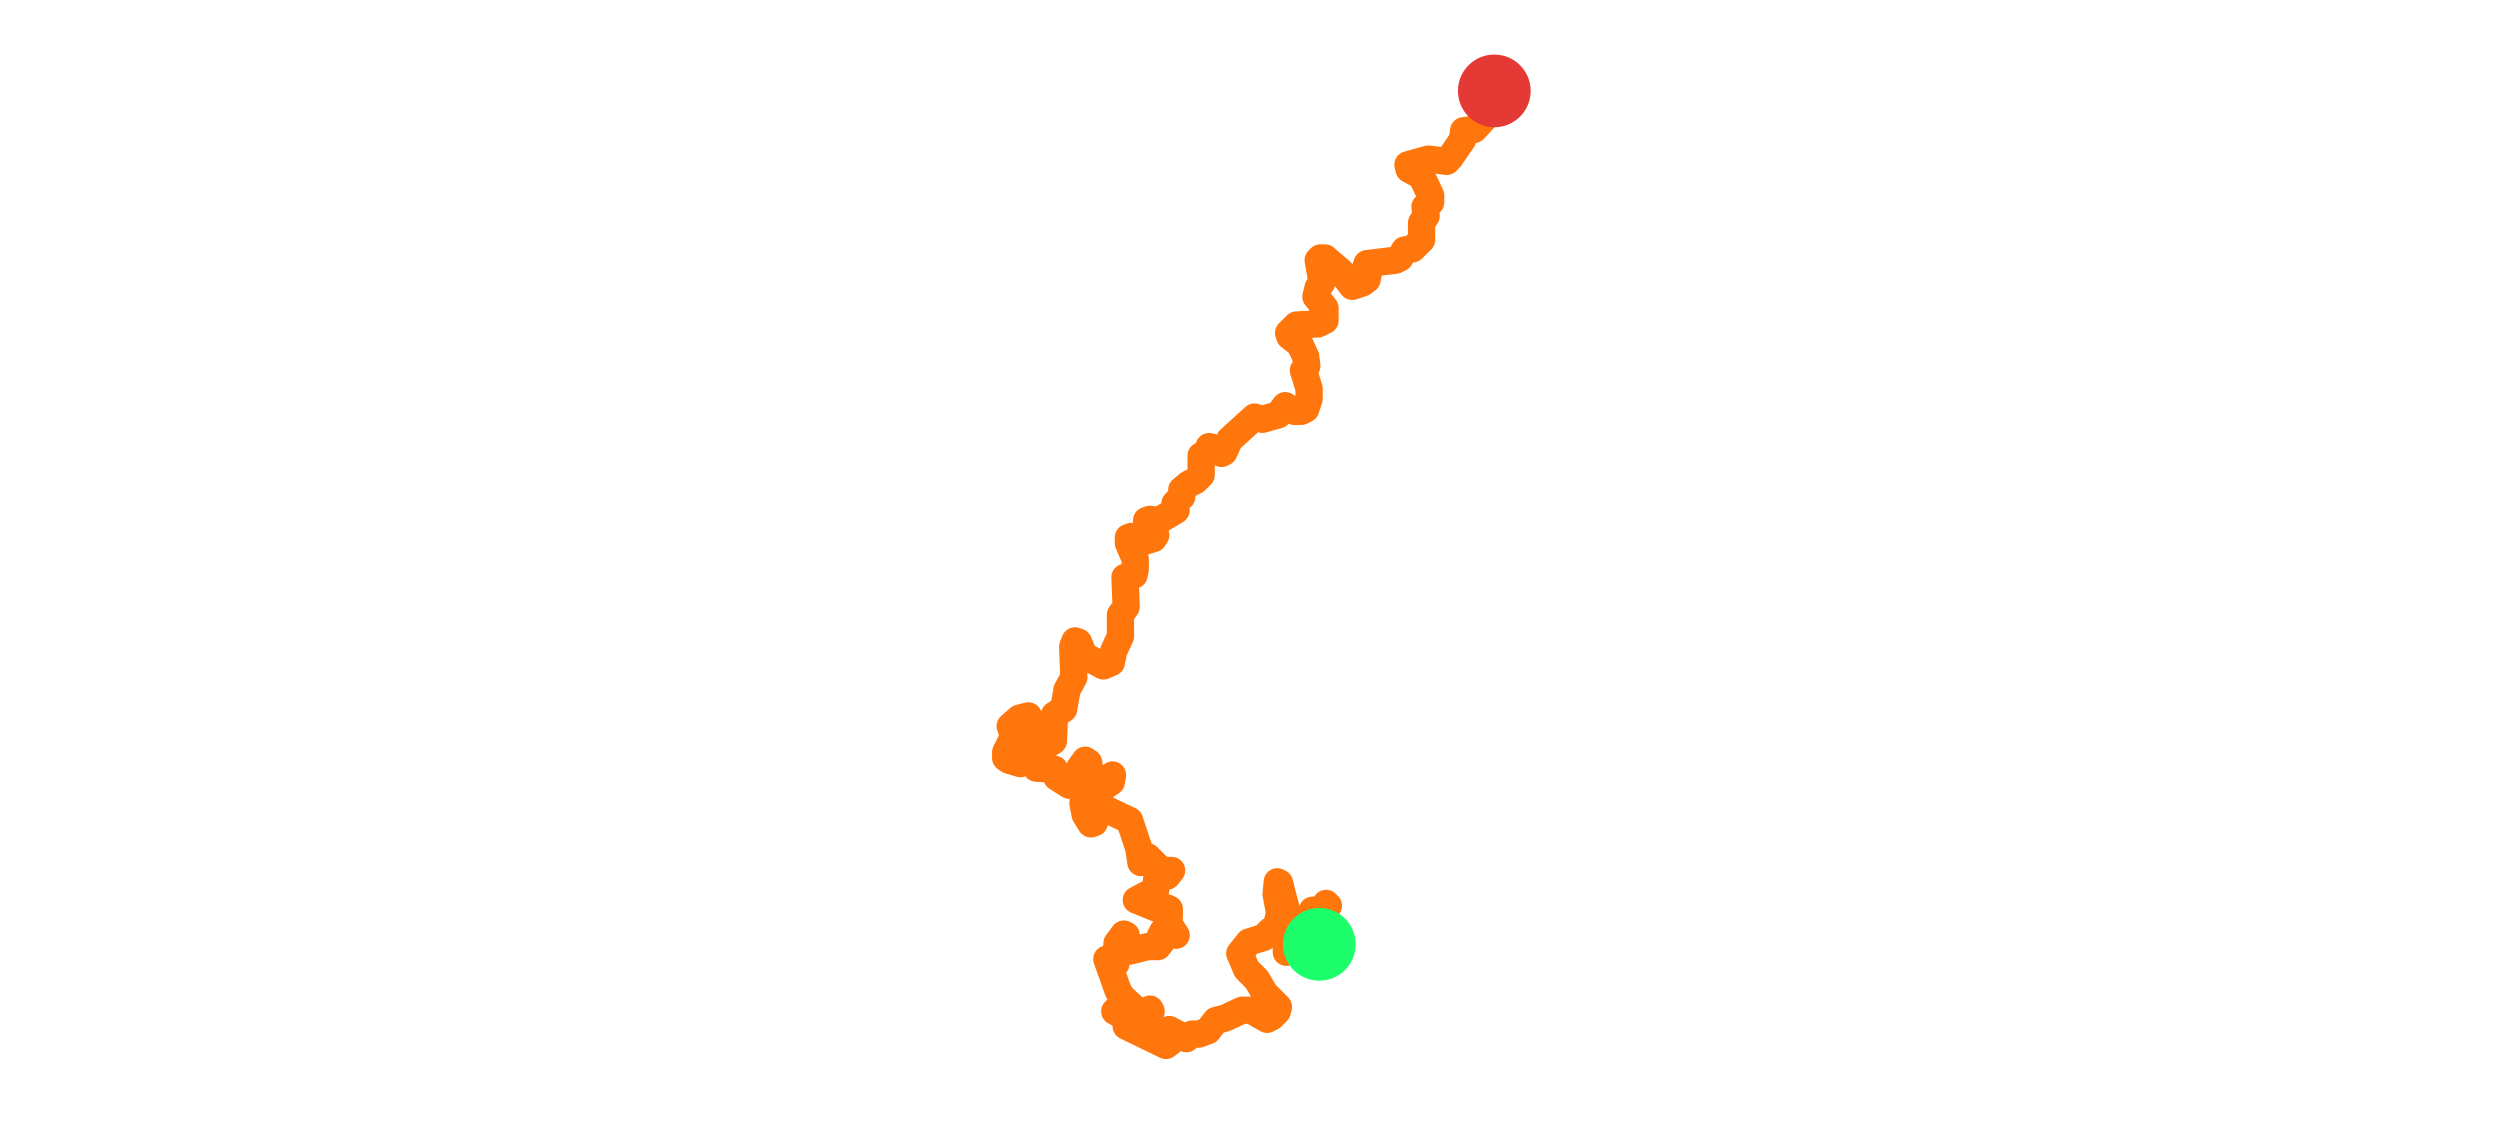
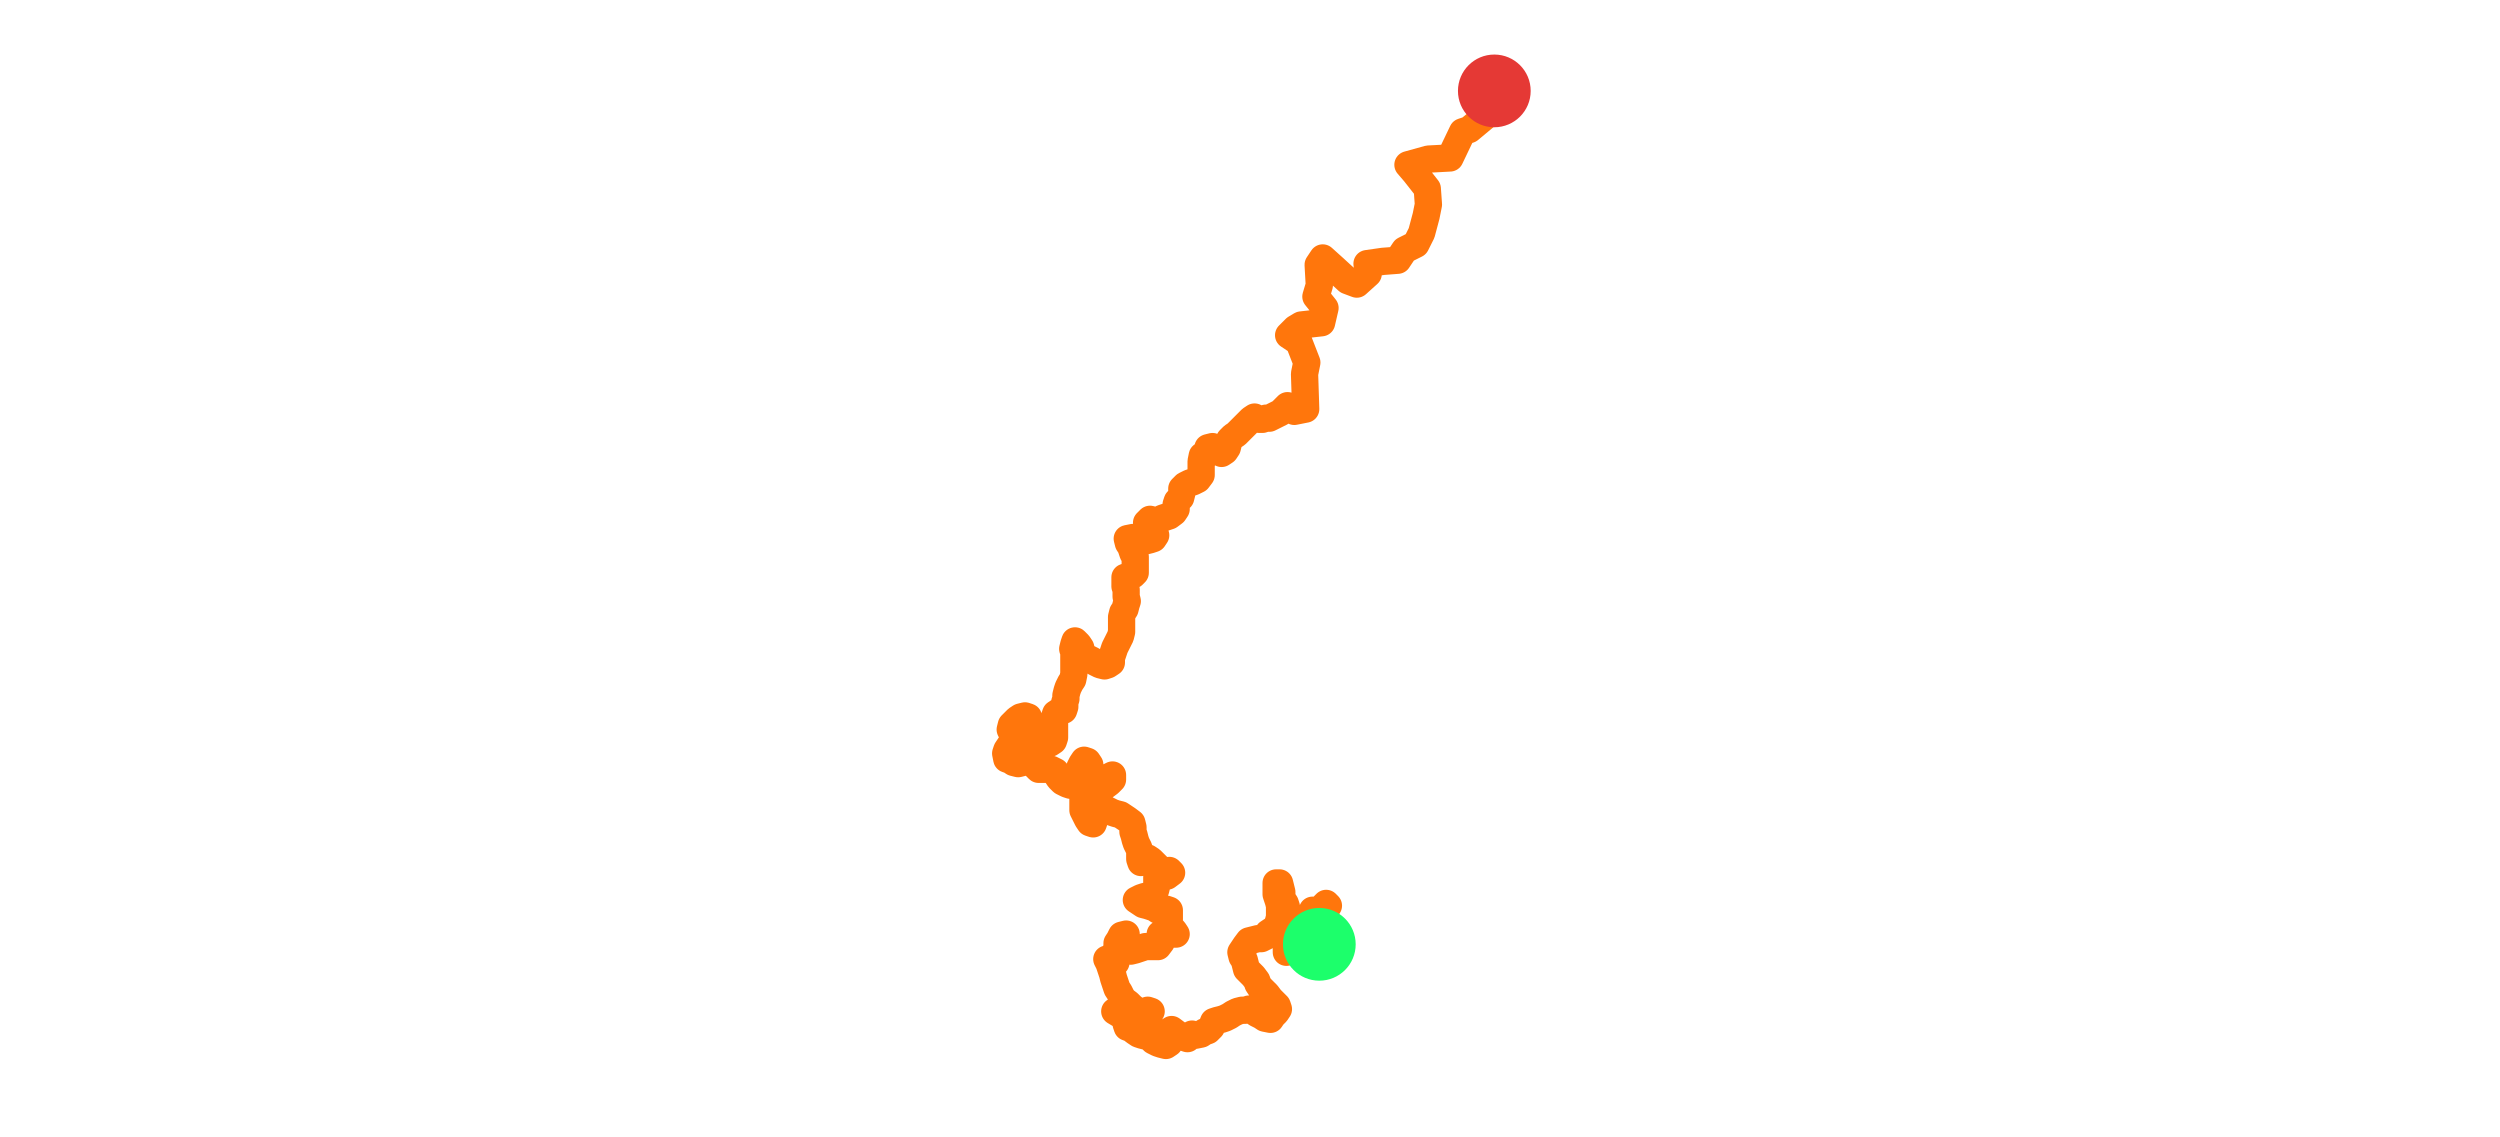
<svg xmlns="http://www.w3.org/2000/svg" width="220" height="100" viewBox="0 0 220 100">
-   <path d="M 116.1 83.1 L 116.5 82.8 L 116.0 82.0 L 116.1 81.7 L 116.0 81.0 L 116.9 79.7 L 116.7 79.5 L 116.2 80.1 L 115.5 80.1 L 115.3 80.6 L 114.4 80.9 L 113.8 82.9 L 113.4 83.7 L 113.2 83.8 L 113.2 83.1 L 113.5 82.6 L 113.6 81.6 L 112.8 78.5 L 112.6 77.7 L 112.4 77.6 L 112.3 78.7 L 112.6 80.3 L 112.3 81.7 L 111.8 81.9 L 111.2 82.5 L 109.9 82.9 L 109.1 83.9 L 109.7 85.3 L 110.6 86.2 L 111.3 87.4 L 112.5 88.6 L 112.4 89.0 L 111.9 89.5 L 111.5 89.7 L 110.1 88.9 L 109.3 88.9 L 107.8 89.6 L 107.0 89.8 L 106.3 90.7 L 105.5 91.0 L 104.9 91.0 L 104.4 91.4 L 102.9 90.6 L 102.8 90.9 L 103.0 91.7 L 102.6 92.0 L 99.1 90.3 L 99.2 90.1 L 100.3 90.3 L 101.1 90.1 L 99.2 89.6 L 98.1 89.0 L 98.2 88.9 L 99.6 89.4 L 101.2 89.3 L 101.3 89.0 L 101.2 88.8 L 100.9 89.1 L 100.0 88.9 L 98.7 87.7 L 98.4 87.2 L 97.4 84.4 L 97.9 84.8 L 98.2 84.8 L 98.3 83.0 L 98.9 82.2 L 99.1 82.3 L 99.0 83.2 L 99.4 83.7 L 101.0 83.3 L 101.9 83.3 L 102.2 82.9 L 102.1 82.4 L 102.3 82.0 L 103.5 82.3 L 102.8 81.2 L 102.9 80.7 L 102.9 80.0 L 102.7 79.9 L 102.2 80.1 L 100.0 79.2 L 101.7 78.3 L 101.8 77.2 L 102.2 77.0 L 102.7 77.1 L 103.1 76.6 L 102.2 76.6 L 101.0 75.4 L 100.8 75.8 L 100.4 75.9 L 100.2 74.6 L 99.4 72.2 L 97.3 71.2 L 96.1 70.9 L 95.9 70.9 L 95.8 71.1 L 96.3 72.4 L 96.0 72.5 L 95.5 71.7 L 95.3 70.7 L 95.5 68.6 L 95.8 68.6 L 96.4 69.4 L 96.8 69.5 L 97.8 68.8 L 97.9 68.2 L 97.3 68.6 L 96.5 68.7 L 95.9 67.8 L 95.8 67.1 L 95.5 66.9 L 95.0 67.6 L 94.8 68.7 L 94.1 69.1 L 93.0 68.4 L 92.8 67.7 L 91.2 67.6 L 90.8 66.7 L 90.4 66.4 L 90.1 66.4 L 90.0 67.0 L 89.8 67.2 L 88.8 66.9 L 88.5 66.7 L 88.5 66.2 L 89.2 64.8 L 88.9 63.9 L 89.7 63.2 L 90.5 63.0 L 90.6 63.2 L 90.2 63.7 L 91.2 64.9 L 92.4 65.4 L 92.7 65.2 L 92.8 62.9 L 93.6 62.4 L 93.9 60.7 L 94.5 59.6 L 94.4 56.9 L 94.6 56.4 L 94.9 56.5 L 95.4 57.7 L 97.1 58.6 L 97.8 58.3 L 98.0 57.3 L 98.6 56.0 L 98.6 54.1 L 99.1 53.4 L 99.0 50.8 L 99.8 50.6 L 99.9 50.1 L 99.9 49.2 L 99.3 47.8 L 99.3 47.3 L 99.6 47.2 L 100.5 47.7 L 101.5 47.4 L 101.7 47.1 L 101.0 46.2 L 100.9 45.8 L 101.2 45.7 L 102.0 45.8 L 103.5 44.9 L 103.4 44.3 L 104.0 43.7 L 104.0 43.1 L 104.6 42.6 L 105.2 42.3 L 105.7 41.8 L 105.7 40.1 L 106.2 40.0 L 106.4 39.3 L 106.8 39.4 L 107.5 39.9 L 107.7 39.8 L 108.2 38.7 L 110.4 36.7 L 111.1 36.9 L 112.5 36.5 L 113.1 35.7 L 113.9 36.2 L 114.5 36.2 L 114.9 36.0 L 115.2 35.1 L 115.2 34.2 L 114.7 32.6 L 115.0 32.2 L 114.9 31.4 L 114.4 30.3 L 113.5 29.6 L 113.4 29.3 L 114.1 28.6 L 116.0 28.5 L 116.6 28.2 L 116.6 27.1 L 115.8 26.1 L 116.0 25.3 L 116.3 24.9 L 116.3 24.6 L 116.0 22.9 L 116.2 22.7 L 116.6 22.7 L 118.0 23.9 L 119.0 25.2 L 119.9 24.9 L 120.3 24.6 L 120.4 24.1 L 120.2 23.5 L 120.3 23.2 L 122.8 22.9 L 123.2 22.7 L 123.6 22.0 L 124.3 21.9 L 125.1 21.1 L 125.1 19.6 L 125.5 19.0 L 125.4 18.2 L 125.9 17.8 L 125.9 17.6 L 125.9 17.2 L 125.1 15.5 L 124.0 14.9 L 123.9 14.5 L 125.7 14.0 L 127.3 14.2 L 127.6 13.9 L 128.7 12.3 L 128.8 11.5 L 129.7 11.4 L 131.1 9.9 L 131.5 8.0" fill="none" stroke="#ff6f00" stroke-width="2.4" stroke-linecap="round" stroke-linejoin="round" opacity="0.95" />
+   <path d="M 116.1 83.1 L 116.3 82.3 L 116.1 81.7 L 116.0 81.0 L 116.9 79.7 L 116.7 79.5 L 116.4 79.8 L 116.2 80.1 L 115.9 80.1 L 115.5 80.1 L 115.3 80.5 L 115.0 80.7 L 114.7 80.8 L 114.4 81.0 L 114.2 81.3 L 114.2 81.7 L 114.1 82.1 L 114.0 82.4 L 113.9 82.8 L 113.6 83.1 L 113.5 83.5 L 113.2 83.8 L 113.2 83.4 L 113.3 83.0 L 113.5 82.6 L 113.6 82.3 L 113.6 81.9 L 113.5 81.6 L 113.4 81.2 L 113.4 80.9 L 113.3 80.5 L 113.2 80.1 L 113.2 79.8 L 113.1 79.5 L 112.9 79.2 L 112.8 78.8 L 112.8 78.5 L 112.7 78.1 L 112.6 77.7 L 112.3 77.7 L 112.3 78.0 L 112.3 78.3 L 112.3 78.7 L 112.4 79.0 L 112.5 79.3 L 112.6 79.7 L 112.6 80.0 L 112.6 80.3 L 112.6 80.7 L 112.5 81.1 L 112.4 81.4 L 112.2 81.7 L 111.9 81.9 L 111.6 82.1 L 111.4 82.4 L 111.0 82.6 L 110.7 82.6 L 110.3 82.7 L 109.9 82.8 L 109.6 83.2 L 109.4 83.5 L 109.2 83.8 L 109.3 84.2 L 109.5 84.5 L 109.6 84.9 L 109.7 85.3 L 110.0 85.6 L 110.3 85.9 L 110.6 86.3 L 110.7 86.6 L 110.9 86.9 L 111.2 87.2 L 111.5 87.5 L 111.8 87.9 L 112.1 88.2 L 112.4 88.5 L 112.5 88.8 L 112.3 89.1 L 112.0 89.4 L 111.8 89.7 L 111.3 89.6 L 111.0 89.4 L 110.6 89.2 L 110.3 89.0 L 109.9 88.8 L 109.6 88.9 L 109.3 88.9 L 108.9 89.0 L 108.5 89.2 L 108.2 89.4 L 107.8 89.6 L 107.5 89.7 L 107.1 89.8 L 106.8 89.9 L 106.6 90.4 L 106.3 90.7 L 106.0 90.8 L 105.7 91.0 L 105.2 91.1 L 104.9 91.0 L 104.5 91.4 L 104.2 91.3 L 103.8 91.1 L 103.5 90.9 L 103.1 90.6 L 102.8 90.8 L 102.9 91.1 L 102.9 91.4 L 102.9 91.8 L 102.6 92.0 L 102.2 91.9 L 101.9 91.8 L 101.5 91.6 L 101.2 91.3 L 100.9 91.2 L 100.5 91.1 L 100.2 91.0 L 99.9 90.8 L 99.5 90.5 L 99.2 90.4 L 99.1 90.1 L 99.4 90.1 L 99.7 90.2 L 100.1 90.3 L 100.4 90.3 L 100.8 90.3 L 101.1 90.3 L 101.0 90.0 L 100.6 90.0 L 100.3 89.9 L 99.9 89.8 L 99.6 89.7 L 99.2 89.6 L 98.9 89.4 L 98.6 89.3 L 98.1 89.0 L 98.3 88.9 L 98.7 89.1 L 99.1 89.3 L 99.4 89.4 L 99.9 89.4 L 100.5 89.4 L 100.8 89.3 L 101.1 89.3 L 101.3 89.0 L 101.0 88.9 L 100.7 89.1 L 100.4 89.0 L 100.0 88.9 L 99.6 88.6 L 99.3 88.3 L 98.9 88.0 L 98.7 87.7 L 98.5 87.3 L 98.3 87.0 L 98.2 86.7 L 98.1 86.4 L 98.0 86.1 L 97.9 85.7 L 97.8 85.4 L 97.7 85.1 L 97.6 84.8 L 97.4 84.4 L 97.6 84.4 L 97.8 84.8 L 98.2 84.7 L 98.2 84.4 L 98.2 84.0 L 98.2 83.7 L 98.3 83.3 L 98.3 83.0 L 98.5 82.7 L 98.7 82.3 L 99.1 82.2 L 99.1 82.6 L 99.0 82.9 L 99.0 83.3 L 99.2 83.6 L 99.5 83.7 L 99.9 83.6 L 100.2 83.5 L 100.5 83.4 L 100.8 83.3 L 101.2 83.3 L 101.6 83.3 L 101.9 83.3 L 102.2 82.9 L 102.1 82.6 L 102.1 82.2 L 102.5 82.0 L 102.8 82.1 L 103.2 82.2 L 103.5 82.2 L 103.3 81.9 L 103.0 81.6 L 102.8 81.2 L 102.9 80.9 L 102.9 80.5 L 102.9 80.1 L 102.6 80.0 L 102.3 80.1 L 101.9 80.1 L 101.6 79.9 L 101.3 79.8 L 101.0 79.7 L 100.6 79.6 L 100.3 79.4 L 100.0 79.2 L 100.4 79.0 L 100.7 78.9 L 101.1 78.8 L 101.4 78.6 L 101.7 78.3 L 101.8 77.9 L 101.8 77.6 L 101.8 77.2 L 102.3 77.1 L 102.7 77.1 L 103.1 76.8 L 102.9 76.6 L 102.6 76.7 L 102.2 76.6 L 101.9 76.3 L 101.6 76.0 L 101.3 75.7 L 101.0 75.5 L 100.8 75.8 L 100.4 75.9 L 100.3 75.6 L 100.3 75.3 L 100.3 74.9 L 100.2 74.6 L 100.0 74.2 L 99.9 73.9 L 99.8 73.5 L 99.7 73.2 L 99.7 72.8 L 99.6 72.4 L 99.2 72.1 L 98.9 71.9 L 98.6 71.7 L 98.2 71.6 L 97.9 71.5 L 97.5 71.3 L 97.1 71.1 L 96.8 71.1 L 96.4 71.0 L 96.1 70.9 L 95.8 71.1 L 96.0 71.5 L 96.1 71.8 L 96.3 72.2 L 96.2 72.5 L 95.9 72.4 L 95.7 72.1 L 95.4 71.5 L 95.3 71.3 L 95.3 70.9 L 95.3 70.6 L 95.3 70.3 L 95.4 69.9 L 95.4 69.6 L 95.4 69.3 L 95.4 68.8 L 95.7 68.6 L 96.0 68.8 L 96.3 69.2 L 96.6 69.5 L 96.9 69.4 L 97.2 69.2 L 97.6 68.9 L 97.9 68.6 L 97.9 68.2 L 97.5 68.4 L 97.2 68.6 L 96.8 68.7 L 96.5 68.7 L 96.2 68.4 L 96.0 68.0 L 95.9 67.7 L 95.9 67.3 L 95.7 67.0 L 95.4 66.9 L 95.2 67.2 L 95.0 67.6 L 94.9 68.0 L 94.9 68.3 L 94.8 68.6 L 94.6 69.0 L 94.2 69.1 L 93.9 69.0 L 93.5 68.8 L 93.2 68.5 L 93.0 68.2 L 92.9 67.9 L 92.5 67.7 L 92.1 67.7 L 91.7 67.7 L 91.4 67.7 L 91.1 67.4 L 91.0 67.1 L 90.8 66.7 L 90.4 66.4 L 90.0 66.5 L 90.0 67.1 L 89.6 67.2 L 89.2 67.1 L 88.9 66.9 L 88.6 66.8 L 88.5 66.3 L 88.6 66.0 L 88.8 65.7 L 89.0 65.4 L 89.2 65.0 L 89.1 64.6 L 88.9 64.2 L 89.0 63.8 L 89.2 63.6 L 89.5 63.3 L 89.8 63.1 L 90.2 63.0 L 90.5 63.1 L 90.4 63.5 L 90.3 63.8 L 90.5 64.1 L 90.8 64.4 L 91.1 64.8 L 91.4 65.1 L 91.7 65.2 L 92.0 65.4 L 92.4 65.4 L 92.7 65.2 L 92.8 64.9 L 92.8 64.6 L 92.8 64.2 L 92.8 63.9 L 92.8 63.5 L 92.8 63.1 L 92.9 62.8 L 93.2 62.6 L 93.6 62.5 L 93.7 62.2 L 93.7 61.8 L 93.8 61.5 L 93.8 61.2 L 93.9 60.8 L 94.0 60.5 L 94.2 60.1 L 94.4 59.8 L 94.5 59.3 L 94.5 59.0 L 94.5 58.7 L 94.5 58.4 L 94.5 58.0 L 94.5 57.7 L 94.5 57.4 L 94.4 57.1 L 94.5 56.7 L 94.6 56.4 L 94.9 56.7 L 95.1 57.0 L 95.2 57.4 L 95.4 57.7 L 95.7 57.9 L 96.1 58.1 L 96.4 58.3 L 96.8 58.5 L 97.2 58.6 L 97.5 58.5 L 97.8 58.3 L 97.8 57.9 L 97.9 57.6 L 98.0 57.3 L 98.1 57.0 L 98.3 56.6 L 98.5 56.2 L 98.6 56.0 L 98.7 55.6 L 98.7 55.2 L 98.7 54.9 L 98.7 54.6 L 98.7 54.3 L 98.8 53.9 L 99.0 53.6 L 99.1 53.2 L 99.2 52.9 L 99.1 52.5 L 99.1 52.2 L 99.1 51.9 L 99.0 51.6 L 99.0 51.2 L 99.0 50.8 L 99.3 50.7 L 99.7 50.6 L 99.9 50.4 L 99.9 50.0 L 99.9 49.7 L 99.9 49.4 L 99.9 49.0 L 99.7 48.7 L 99.6 48.4 L 99.5 48.1 L 99.3 47.8 L 99.2 47.4 L 99.7 47.3 L 100.1 47.6 L 100.4 47.6 L 100.8 47.6 L 101.2 47.5 L 101.5 47.4 L 101.7 47.1 L 101.4 46.7 L 101.1 46.4 L 100.9 46.0 L 101.2 45.7 L 101.6 45.8 L 101.9 45.8 L 102.3 45.6 L 102.6 45.5 L 102.9 45.4 L 103.3 45.1 L 103.5 44.8 L 103.5 44.4 L 103.6 44.1 L 103.9 43.8 L 104.0 43.4 L 104.0 43.0 L 104.3 42.7 L 104.7 42.5 L 105.0 42.4 L 105.4 42.2 L 105.7 41.8 L 105.7 41.5 L 105.7 41.2 L 105.7 40.6 L 105.8 40.1 L 106.1 40.1 L 106.3 39.8 L 106.3 39.4 L 106.7 39.3 L 107.1 39.6 L 107.5 39.9 L 107.8 39.7 L 108.0 39.4 L 108.1 39.0 L 108.2 38.7 L 108.5 38.4 L 108.8 38.2 L 109.1 37.9 L 109.4 37.6 L 109.7 37.3 L 110.1 36.9 L 110.4 36.7 L 110.8 36.9 L 111.1 36.9 L 111.4 36.8 L 111.7 36.8 L 112.7 36.3 L 113.3 35.7 L 113.9 36.2 L 114.9 36.0 L 114.8 32.9 L 115.0 31.9 L 114.3 30.1 L 113.4 29.5 L 114.0 28.9 L 114.5 28.6 L 116.3 28.4 L 116.6 27.1 L 115.8 26.1 L 116.1 25.1 L 116.0 23.3 L 116.4 22.7 L 117.4 23.6 L 118.6 24.7 L 119.4 25.0 L 120.4 24.1 L 120.3 23.2 L 121.7 23.0 L 123.0 22.9 L 123.6 22.0 L 124.6 21.5 L 125.1 20.5 L 125.5 19.0 L 125.7 18.0 L 125.6 16.6 L 124.5 15.2 L 123.9 14.5 L 125.7 14.0 L 127.6 13.9 L 128.7 11.6 L 129.3 11.4 L 131.1 9.9" fill="none" stroke="#ff6f00" stroke-width="2.4" stroke-linecap="round" stroke-linejoin="round" opacity="0.95" />
  <circle cx="116.1" cy="83.1" r="3.2" fill="#1cff6b" />
  <circle cx="131.5" cy="8.0" r="3.2" fill="#e53935" />
</svg>
